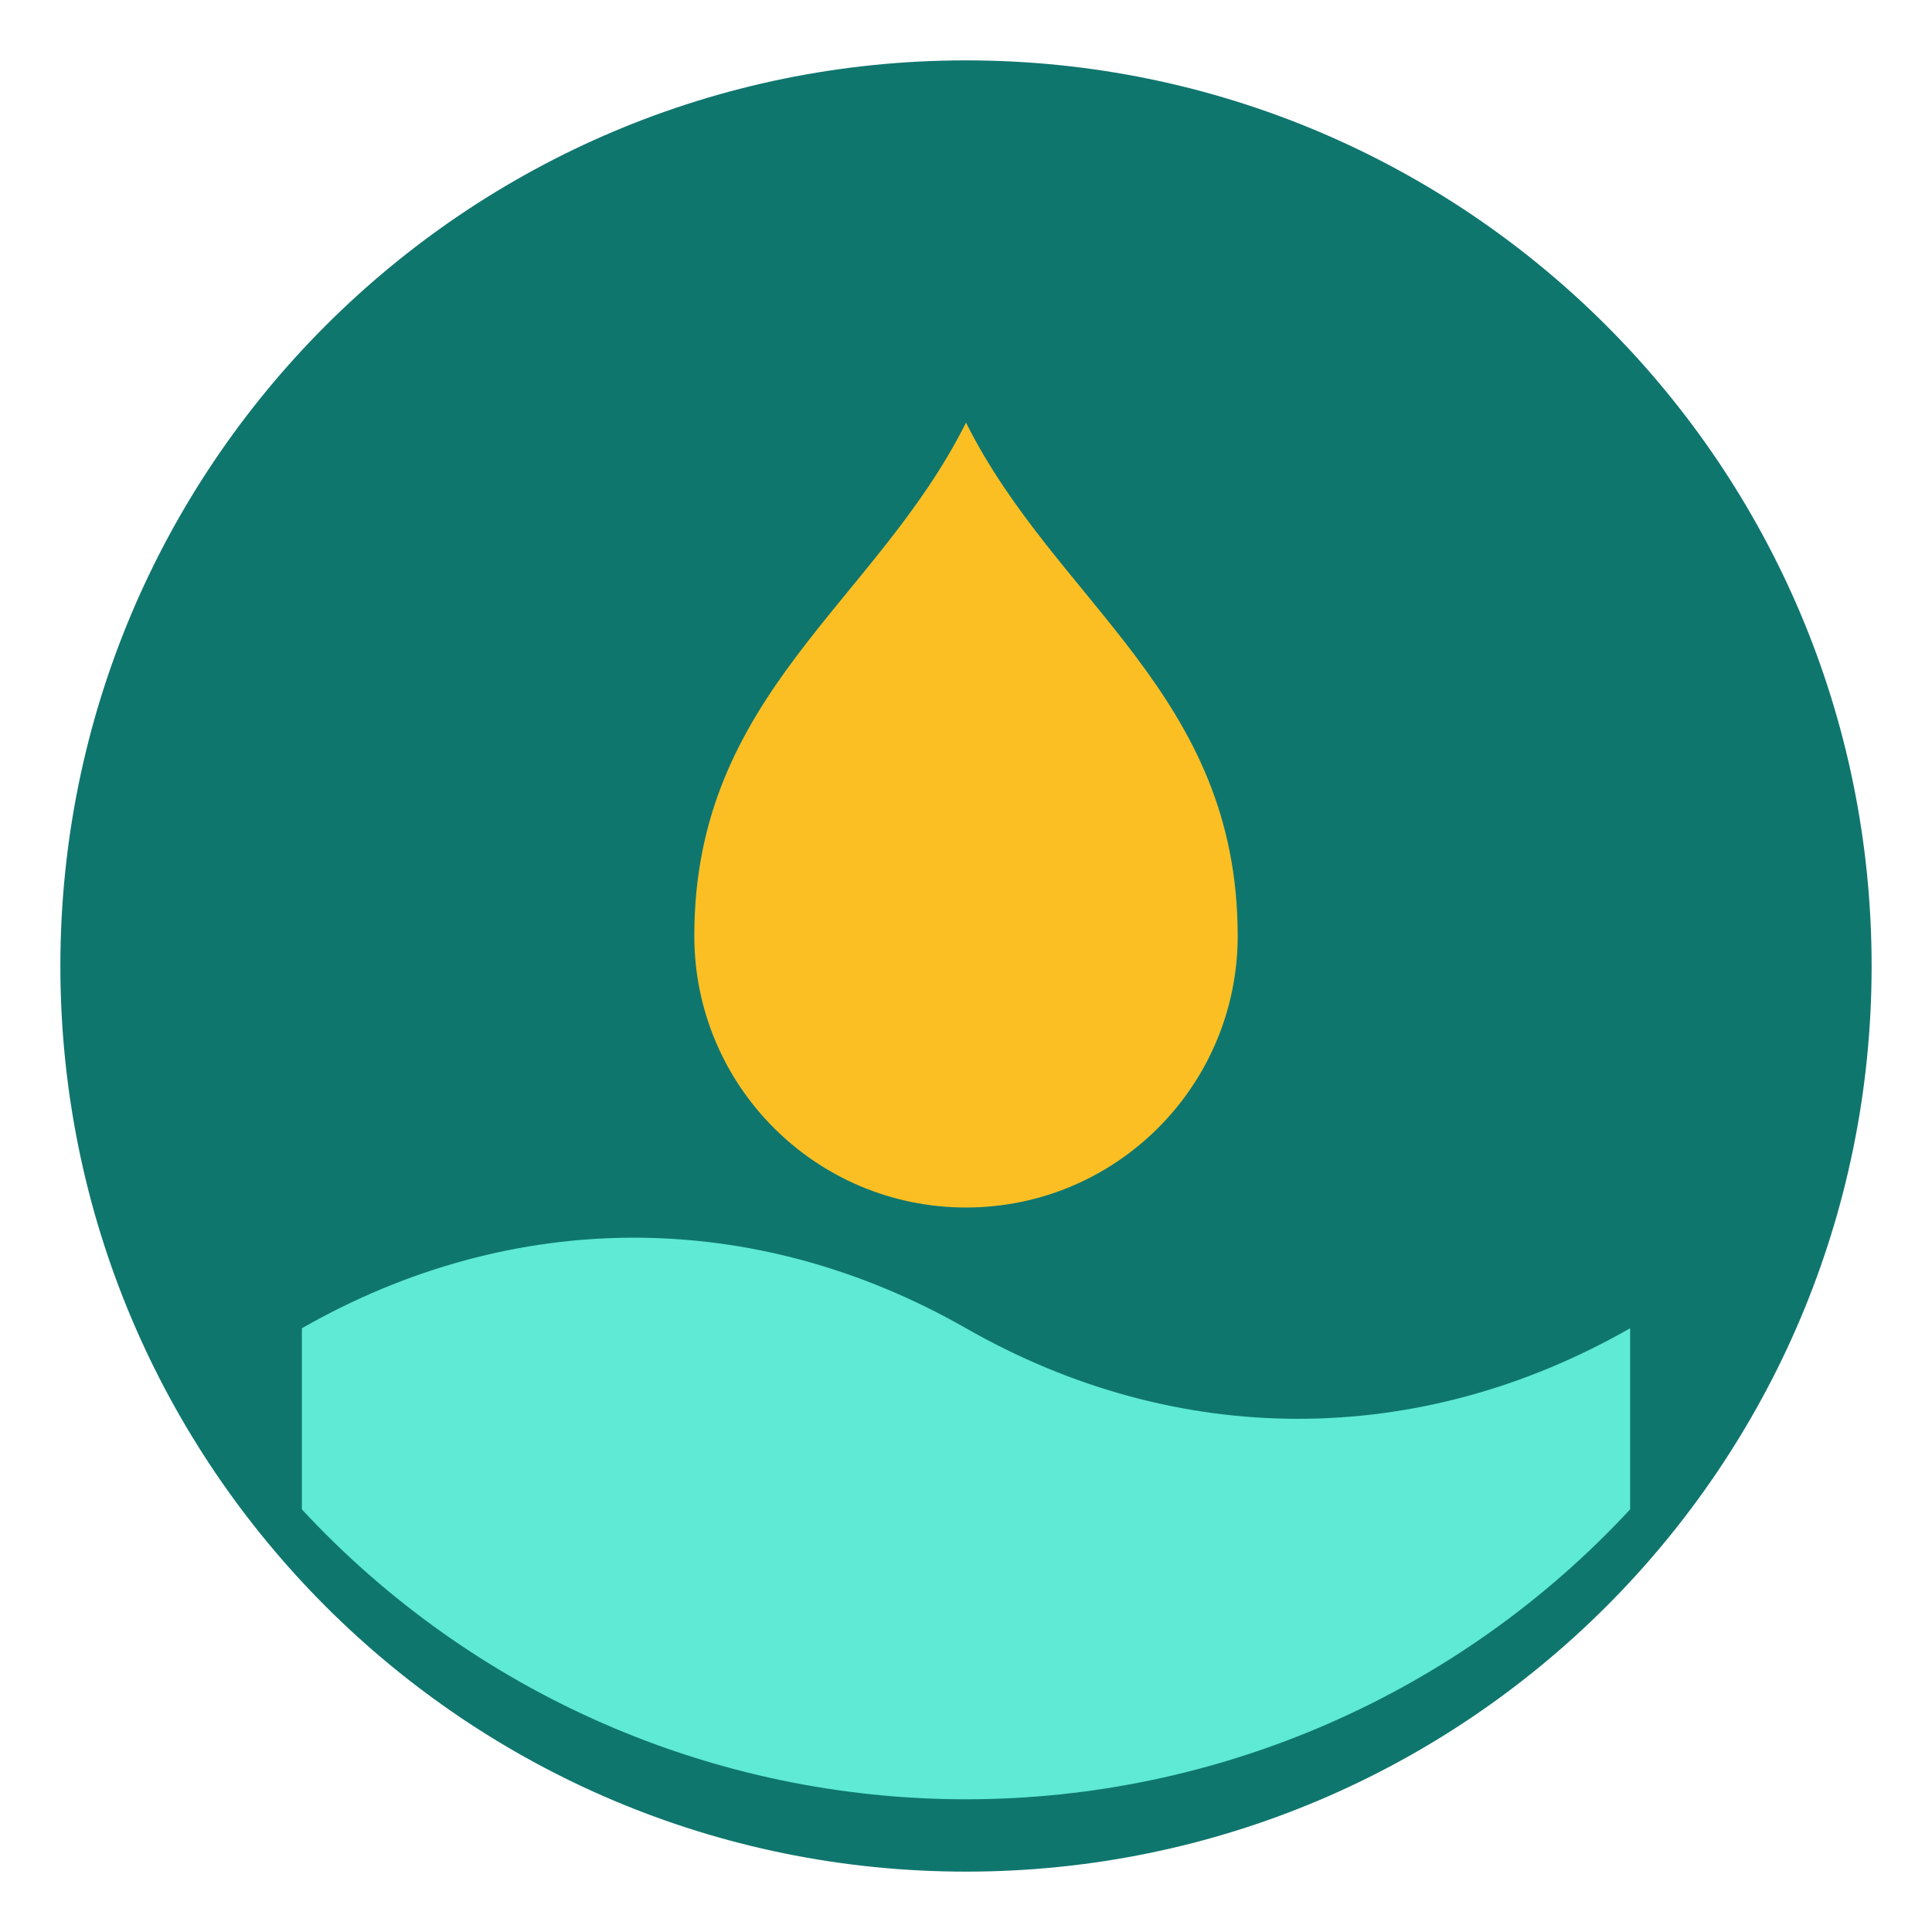
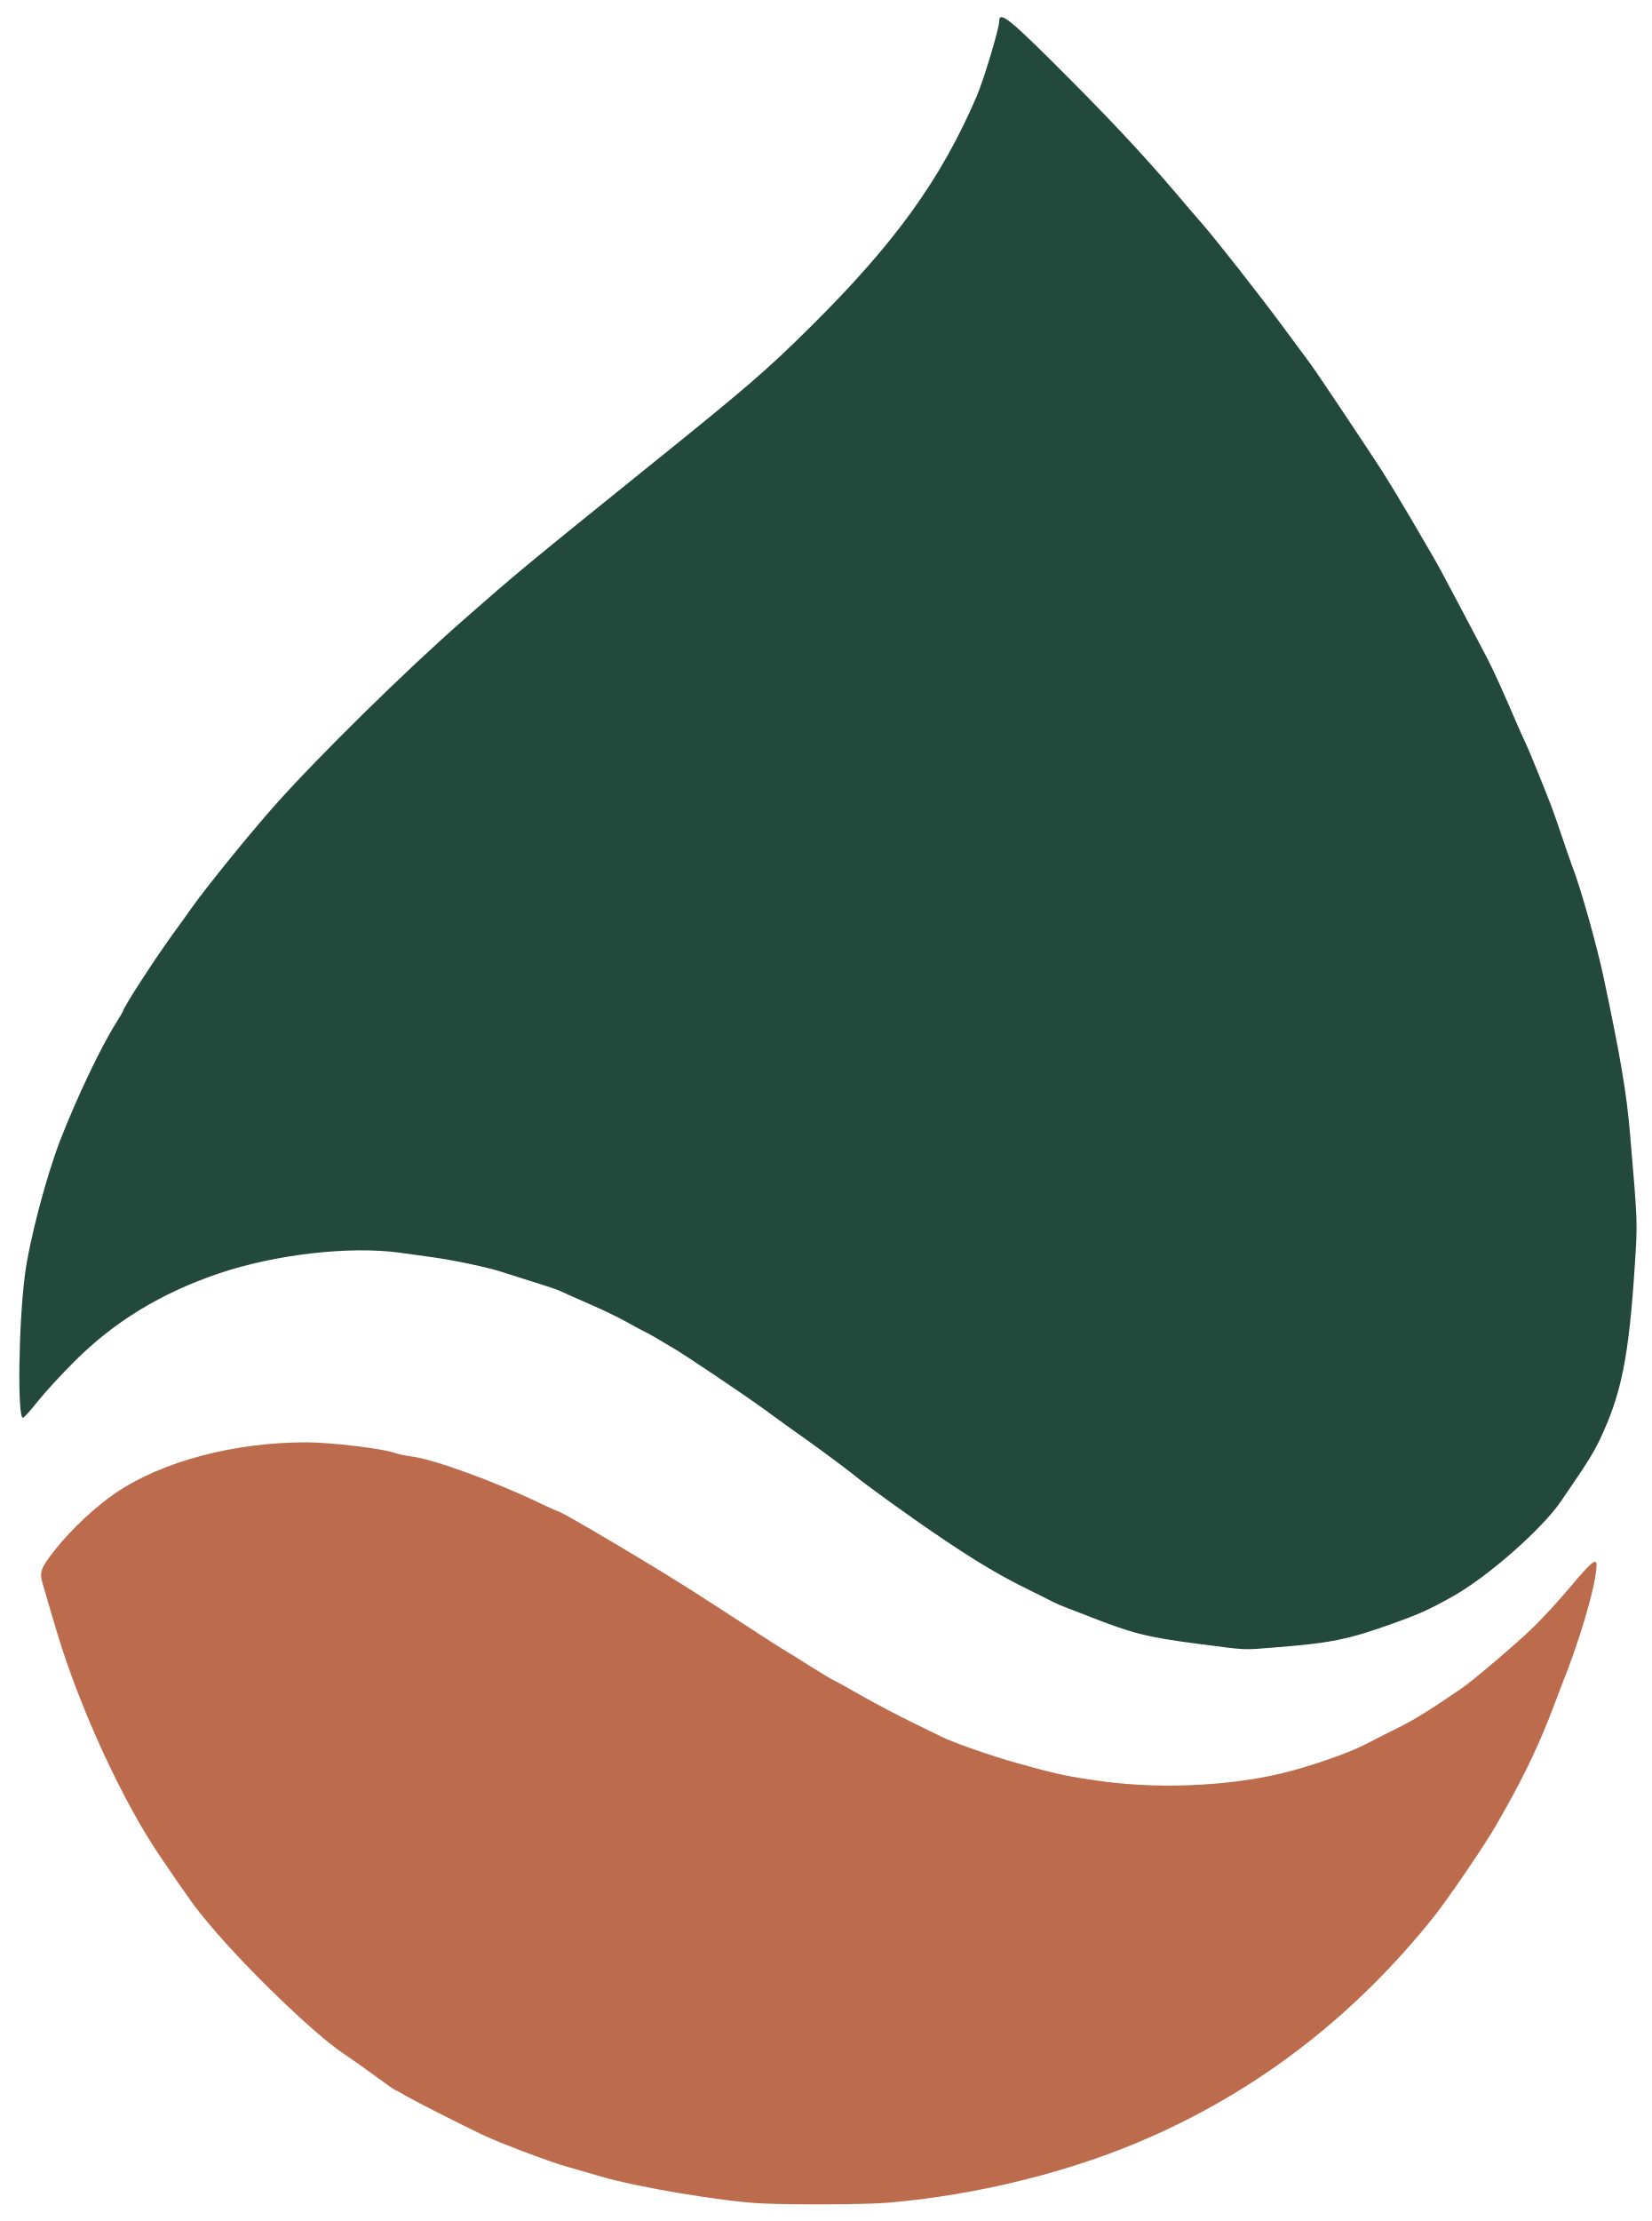
- <svg xmlns="http://www.w3.org/2000/svg" viewBox="0 0 64 64">
-   <circle cx="32" cy="32" r="30" fill="#0f766e" />
-   <path d="M32 14c-3 6-9 9-9 17a9 9 0 0 0 18 0c0-8-6-11-9-17Z" fill="#fbbf24" />
-   <path d="M10 44c7-4 15-4 22 0s15 4 22 0v6a30 30 0 0 1-44 0Z" fill="#5eead4" />
+ <svg xmlns="http://www.w3.org/2000/svg" viewBox="33.2 26.8 185.2 249.0">
+   <path fill="#22493C" fill-rule="evenodd" d="M167.75,211.12C161.82,210.35 160.26,209.96 155.25,207.99C154.49,207.69 153.43,207.28 152.89,207.08C152.34,206.88 151.61,206.56 151.26,206.38C150.91,206.19 149.72,205.60 148.62,205.06C145.51,203.54 142.92,202.01 139.12,199.46C135.32,196.90 130.54,193.46 128.75,192.00C127.80,191.23 123.72,188.23 121.50,186.69C121.16,186.45 120.03,185.63 119.00,184.87C116.96,183.37 109.84,178.58 108.62,177.89C108.21,177.66 107.42,177.19 106.88,176.86C106.33,176.53 105.65,176.16 105.38,176.03C105.10,175.91 104.20,175.42 103.38,174.96C102.55,174.49 100.64,173.57 99.12,172.92C97.61,172.26 96.21,171.63 96.00,171.53C95.79,171.42 94.44,170.96 93.00,170.52C91.56,170.07 89.92,169.55 89.38,169.37C87.96,168.90 83.99,168.06 81.62,167.74C80.53,167.58 78.89,167.36 78.00,167.24C72.39,166.47 63.99,167.44 57.68,169.59C51.26,171.78 46.09,174.92 41.62,179.36C40.09,180.88 38.20,182.94 37.41,183.94C36.62,184.93 35.89,185.75 35.77,185.75C35.14,185.75 35.28,175.28 35.99,169.75C36.48,165.94 38.38,158.69 39.96,154.62C41.80,149.88 44.51,144.19 46.17,141.56C46.63,140.83 47.00,140.20 47.00,140.16C47.00,139.78 50.69,134.10 52.87,131.12C53.47,130.30 54.28,129.18 54.67,128.62C56.24,126.38 61.28,120.16 64.10,117.00C68.90,111.61 78.63,102.04 85.00,96.45C91.14,91.05 91.94,90.39 106.12,78.95C116.95,70.23 119.13,68.35 123.91,63.62C133.50,54.15 138.71,46.94 142.73,37.59C143.52,35.74 145.25,29.99 145.25,29.20C145.25,27.93 146.42,28.89 153.25,35.75C158.02,40.54 161.74,44.54 165.00,48.37C166.03,49.59 167.36,51.14 167.95,51.81C169.68,53.80 174.43,59.85 177.13,63.51C178.50,65.37 179.87,67.22 180.18,67.63C180.85,68.53 186.39,76.82 188.20,79.62C188.90,80.72 190.36,83.13 191.43,84.96C192.50,86.80 193.61,88.71 193.91,89.21C194.20,89.71 194.71,90.63 195.04,91.25C195.79,92.64 198.78,98.31 199.92,100.49C200.66,101.89 201.73,104.27 203.55,108.50C203.82,109.12 204.13,109.80 204.24,110.01C204.46,110.43 206.29,114.89 207.05,116.88C207.32,117.56 207.91,119.25 208.37,120.62C208.83,122.00 209.32,123.41 209.45,123.75C210.35,125.97 212.24,132.66 213.03,136.38C214.92,145.27 215.61,149.37 215.99,153.88C216.85,163.96 216.85,163.78 216.53,168.63C215.87,178.89 215.03,183.08 212.63,188.14C211.84,189.79 211.17,190.86 208.21,195.16C206.08,198.27 199.99,203.61 196.12,205.77C193.50,207.24 192.38,207.75 189.38,208.82C184.35,210.62 182.48,211.00 176.12,211.50C172.52,211.79 173.13,211.82 167.75,211.12Z" />
+   <path fill="#BC6C4C" fill-rule="evenodd" d="M118.62,273.83C114.32,273.63 104.63,272.01 100.62,270.82C98.97,270.34 97.29,269.85 96.88,269.74C95.30,269.34 89.17,267.03 87.38,266.17C84.97,265.02 79.73,262.36 78.88,261.86C78.33,261.54 77.71,261.19 77.50,261.10C77.29,261.00 76.31,260.31 75.31,259.57C74.32,258.83 72.66,257.66 71.63,256.97C68.45,254.84 60.90,247.57 56.74,242.62C55.13,240.71 54.54,239.91 51.11,234.85C46.95,228.74 42.21,218.45 39.65,210.00C39.14,208.32 38.29,205.44 37.95,204.22C37.61,203.01 37.79,202.54 39.47,200.43C41.25,198.20 43.94,195.69 46.18,194.17C51.41,190.63 59.41,188.51 67.53,188.50C70.29,188.50 76.18,189.21 77.52,189.70C77.85,189.83 78.70,190.00 79.39,190.09C81.86,190.41 88.71,192.90 93.65,195.28C94.77,195.81 95.74,196.25 95.82,196.25C96.17,196.25 107.05,202.70 110.99,205.25C111.53,205.59 112.90,206.48 114.04,207.21C115.19,207.95 117.14,209.22 118.38,210.03C119.61,210.84 121.02,211.73 121.50,212.01C121.98,212.28 123.16,213.02 124.12,213.64C125.09,214.25 126.21,214.93 126.62,215.14C127.04,215.34 128.56,216.19 130.00,217.01C131.44,217.83 133.92,219.13 135.50,219.90C137.08,220.67 138.55,221.39 138.77,221.50C140.03,222.14 144.36,223.66 147.25,224.46C151.86,225.75 153.12,226.01 156.99,226.53C163.84,227.43 171.99,226.97 178.00,225.34C181.23,224.46 184.84,223.16 186.50,222.27C187.26,221.87 188.69,221.14 189.69,220.65C191.65,219.70 193.59,218.50 197.10,216.09C198.44,215.17 203.30,211.03 205.18,209.20C206.18,208.24 208.02,206.23 209.27,204.74C211.69,201.87 212.26,201.40 212.24,202.32C212.19,204.49 210.35,210.76 208.27,215.88C208.16,216.15 207.82,217.05 207.51,217.88C205.95,222.04 204.30,225.56 201.97,229.68C201.71,230.13 201.26,230.92 200.97,231.44C199.88,233.38 195.58,239.70 194.05,241.62C185.31,252.58 174.75,260.81 162.38,266.31C153.64,270.21 142.90,272.90 132.75,273.75C130.33,273.96 122.17,274.00 118.62,273.83Z" />
</svg>
